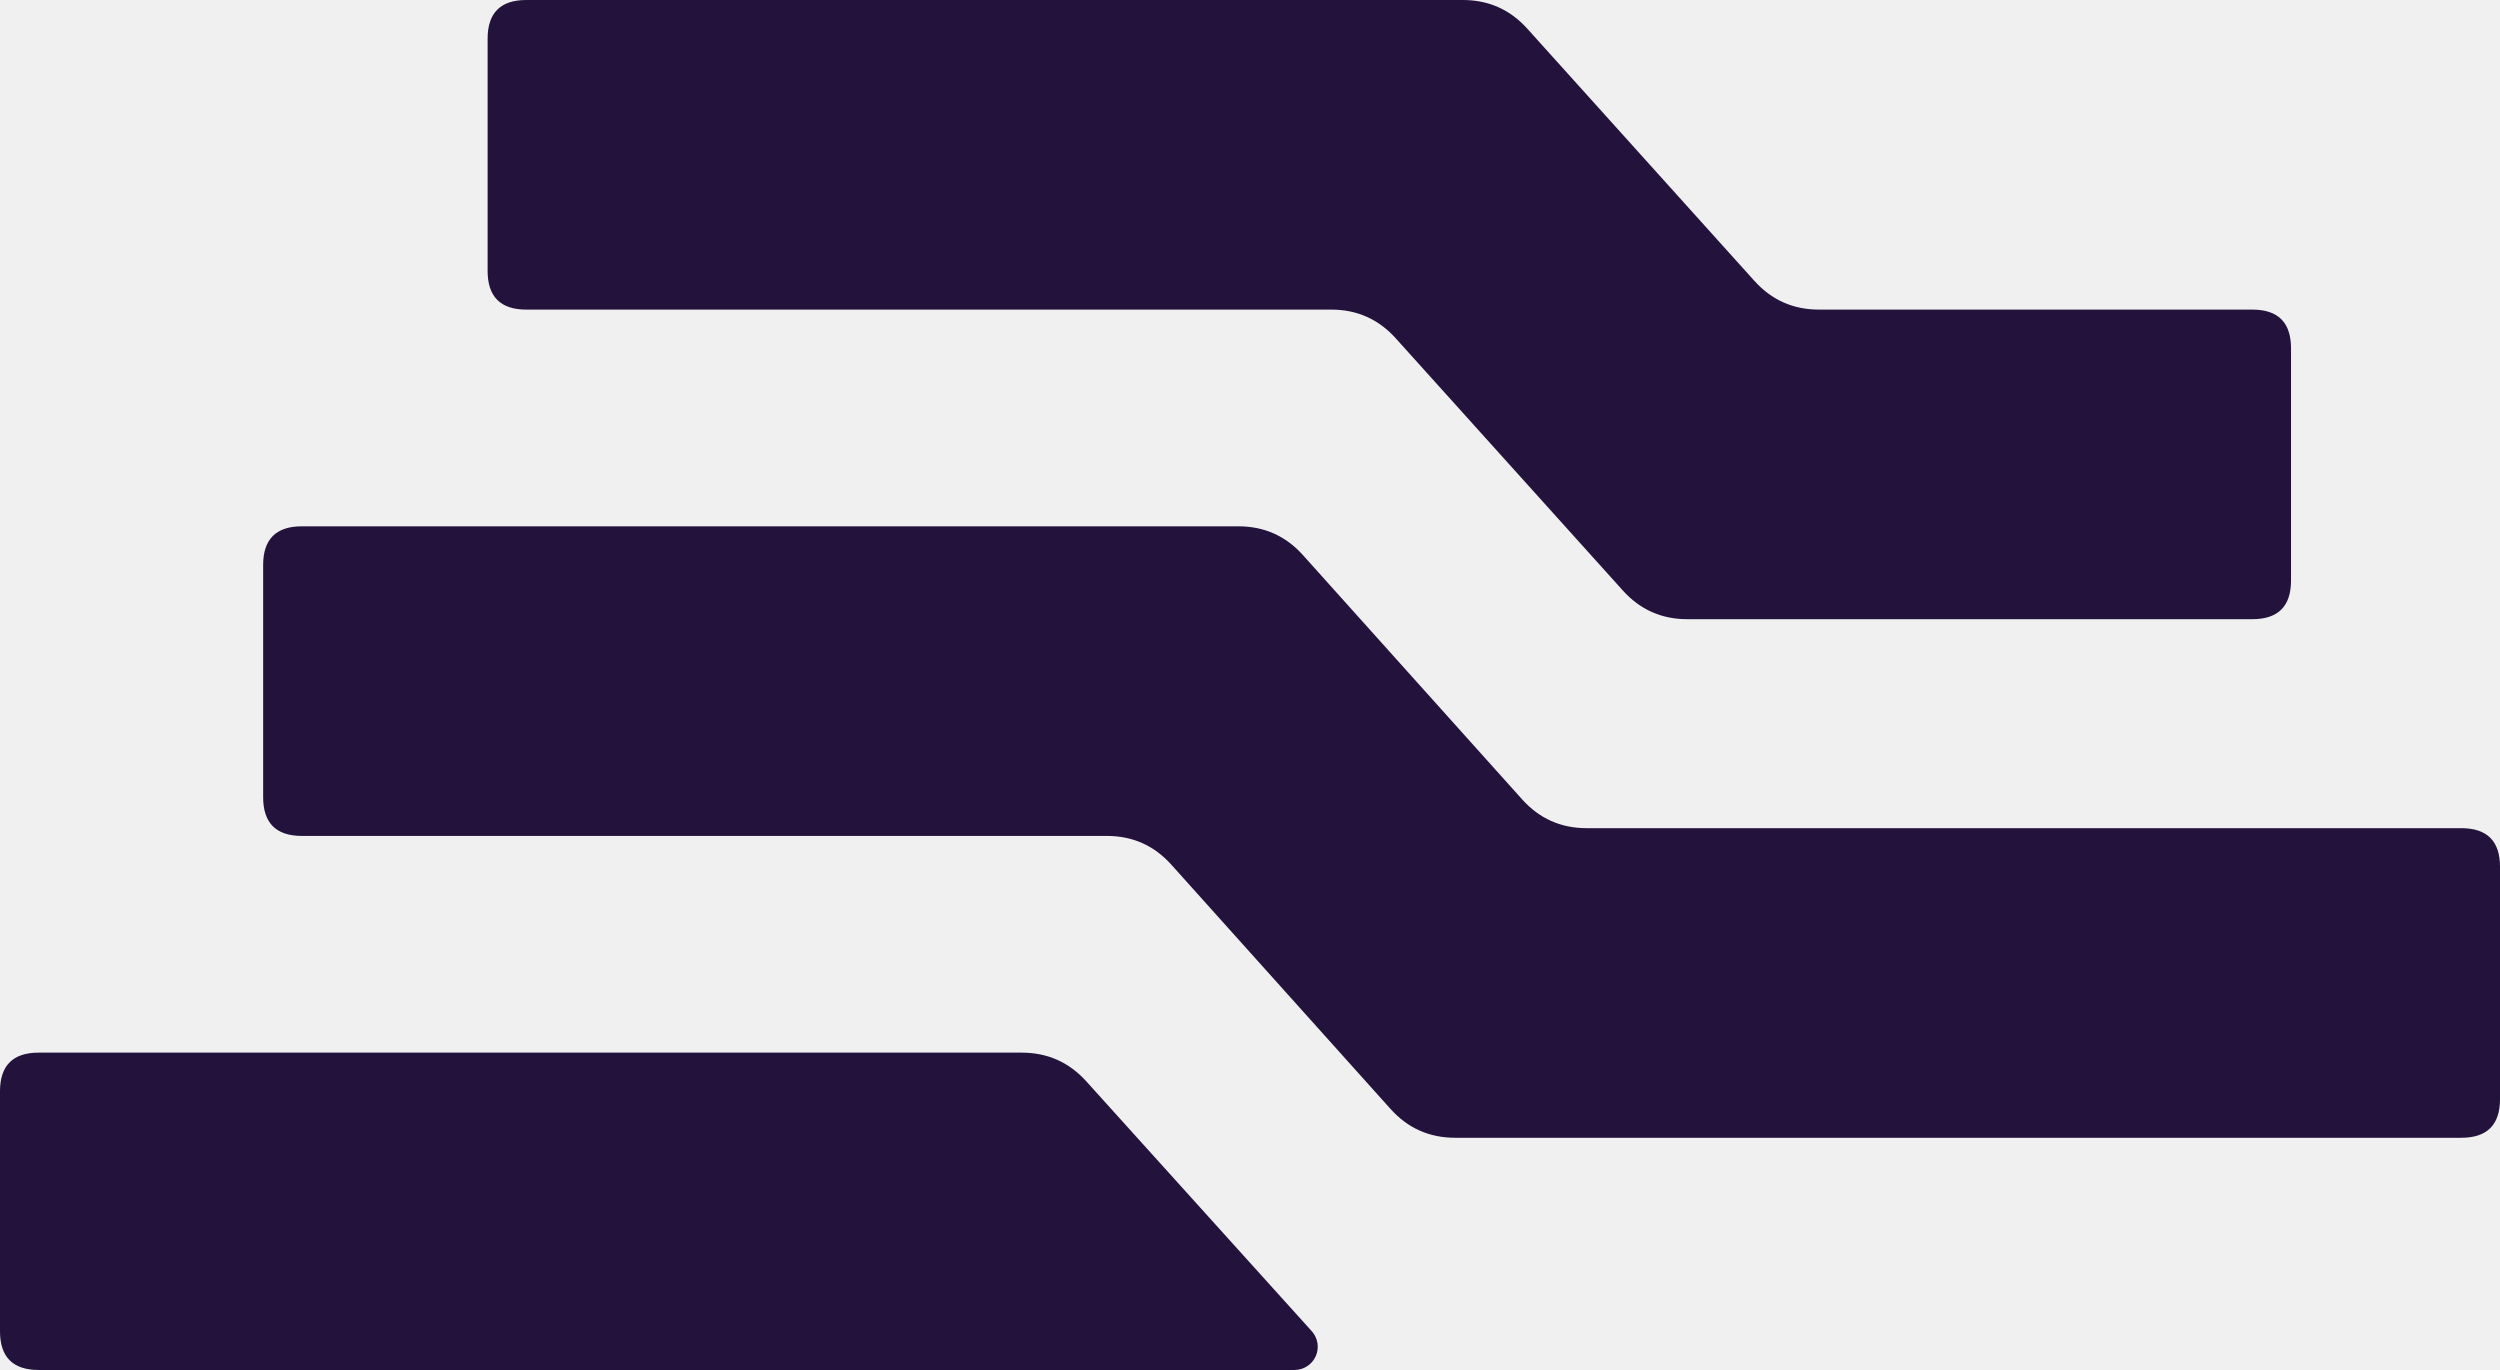
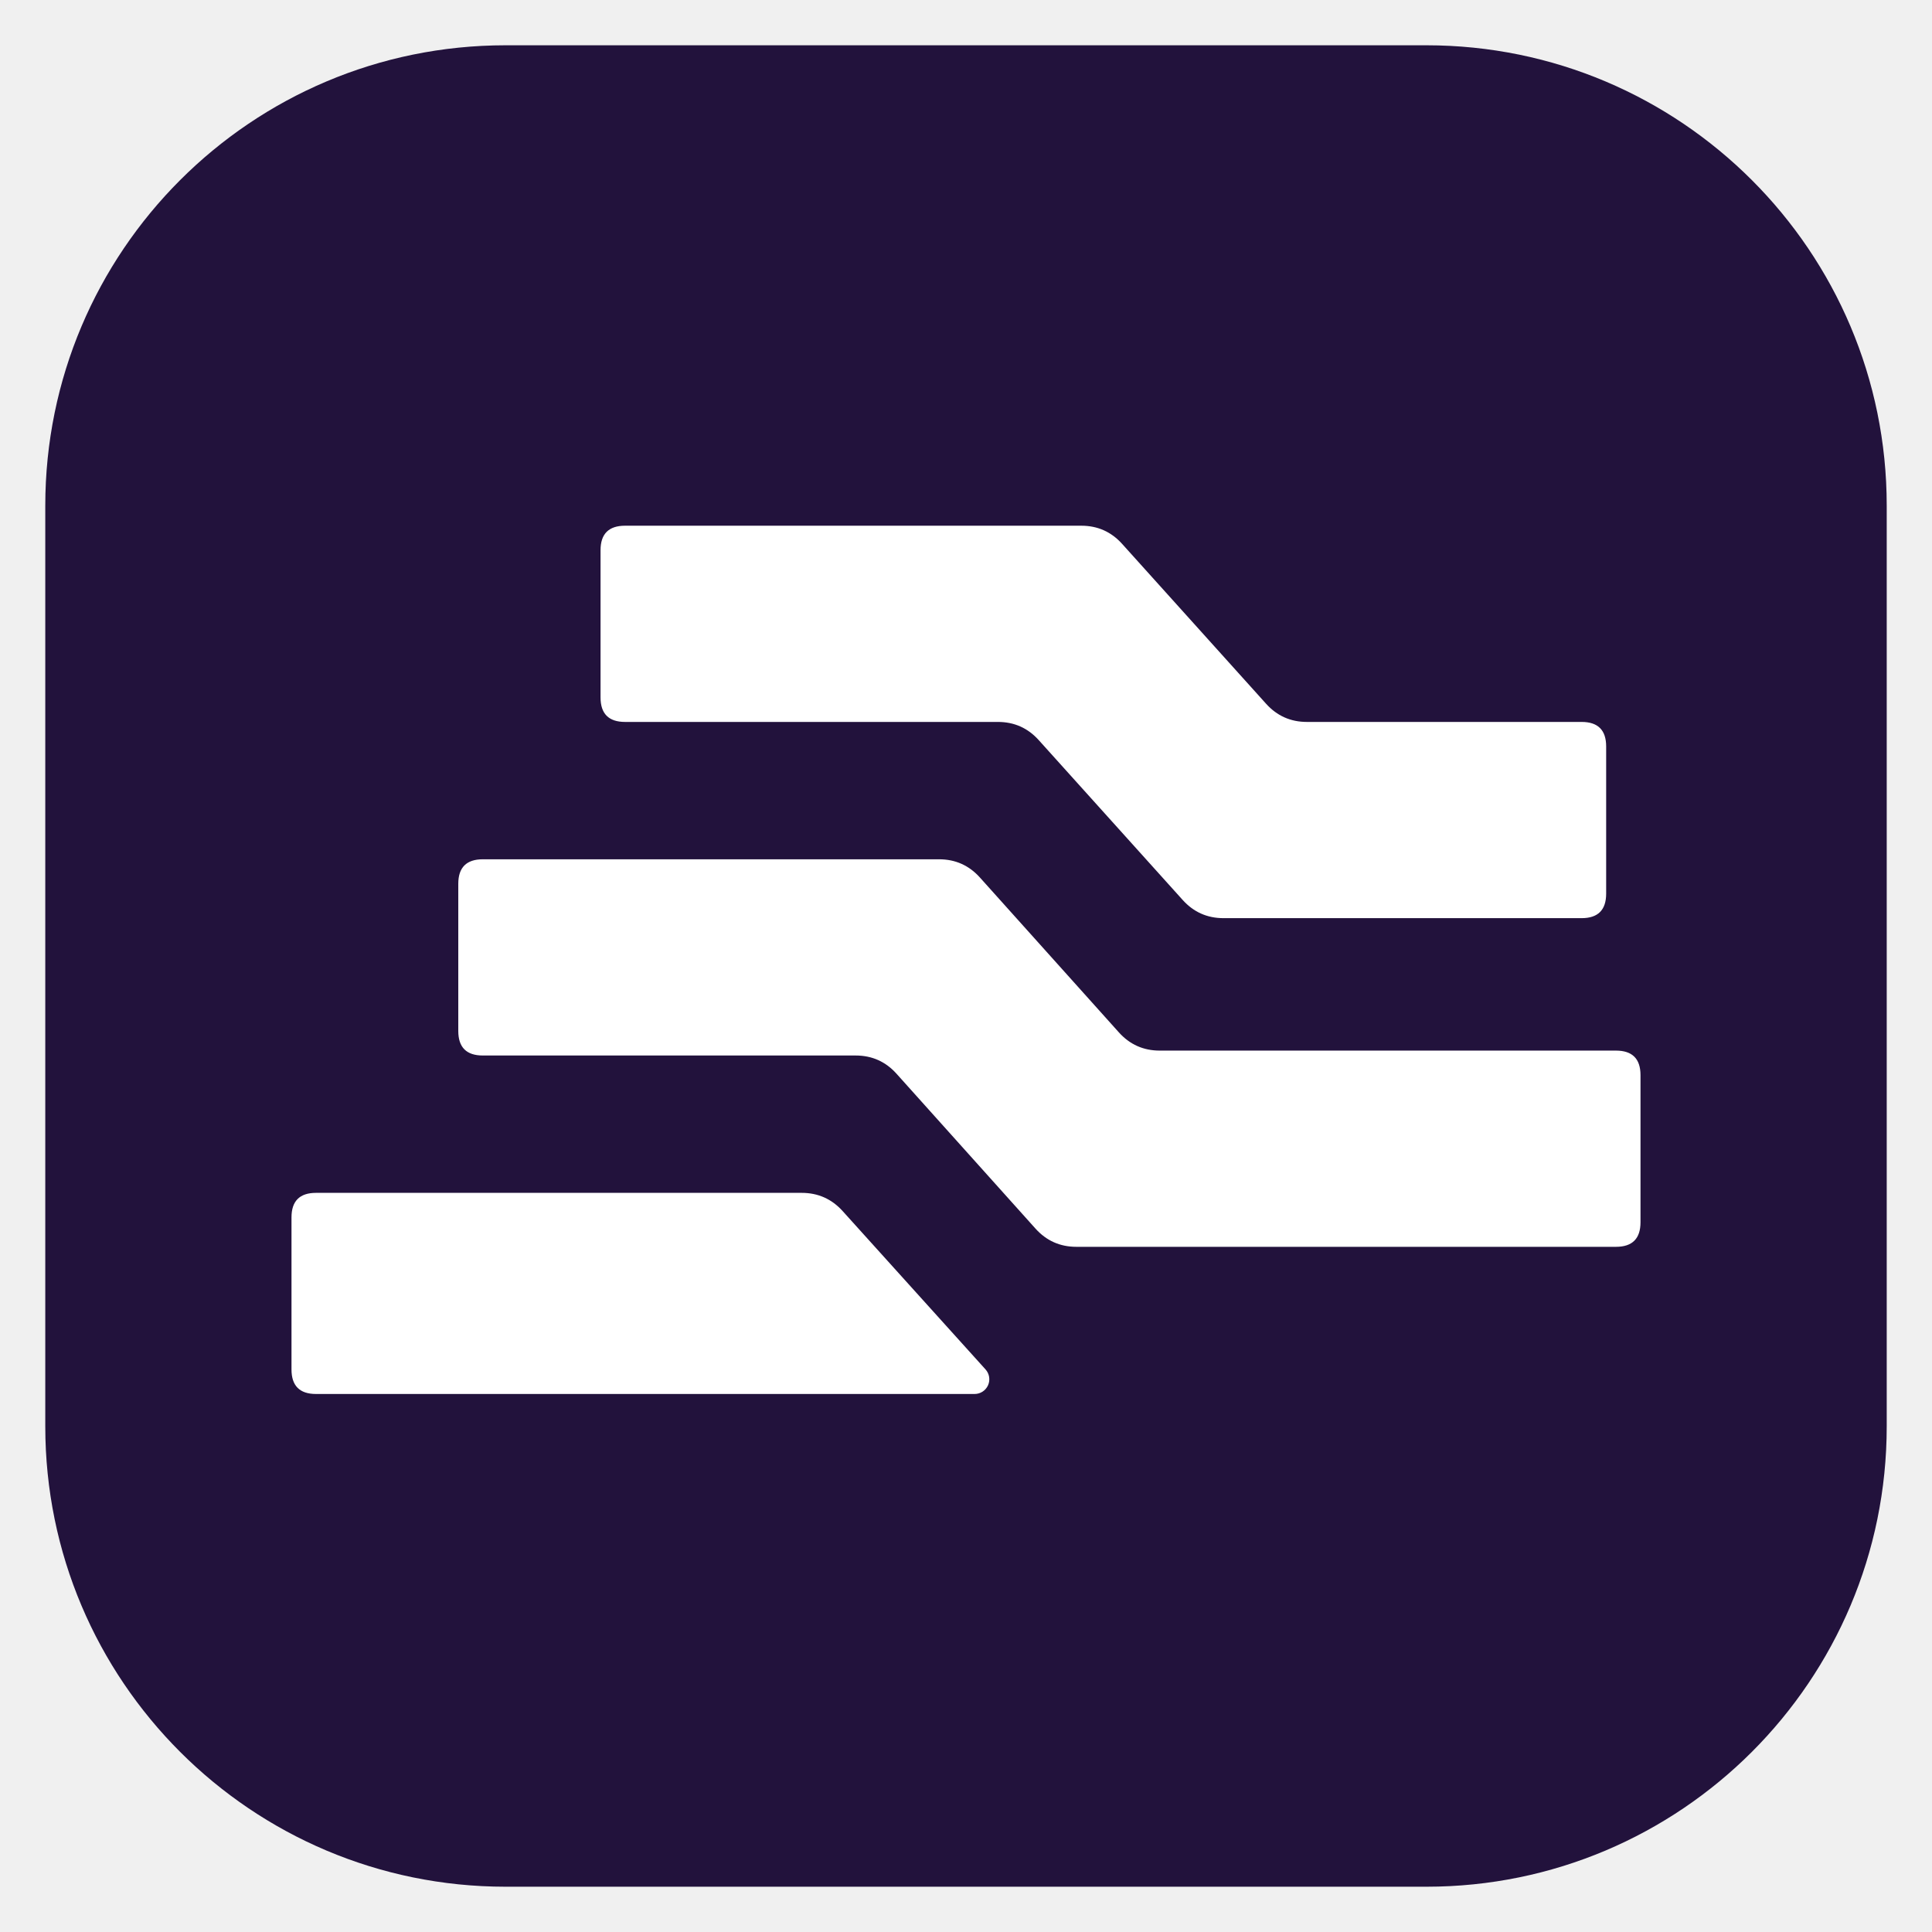
- <svg xmlns="http://www.w3.org/2000/svg" width="323" height="177" viewBox="0 0 323 177" role="img" aria-label="Ladder">
-   <path fill="#22123C" fill-rule="evenodd" d="M68 0L189 0Q194 0 197.34 3.72L226.66 36.28Q230 40 235 40L291 40Q296 40 296 45L296 75Q296 80 291 80L218 80Q213 80 209.66 76.28L180.34 43.72Q177 40 172 40L68 40Q63 40 63 35L63 5Q63 0 68 0ZM39 68L160 68Q165 68 168.34 71.72L196.66 103.28Q200 107 205 107L318 107Q323 107 323 112L323 142Q323 147 318 147L188 147Q183 147 179.66 143.28L151.34 111.72Q148 108 143 108L39 108Q34 108 34 103L34 73Q34 68 39 68ZM5 136L132 136Q137 136 140.35 139.71L169.48 171.99A3 3 0 0 1 167.25 177L5 177Q0 177 0 172L0 141Q0 136 5 136Z" />
+ <svg xmlns="http://www.w3.org/2000/svg" width="1024" height="1024" viewBox="0 0 1024 1024" role="img" aria-label="Ladder app icon">
+   <rect x="24" y="24" width="976" height="976" rx="244" fill="#22123C" />
+   <path fill="#FFFFFF" fill-rule="evenodd" transform="translate(154.5 278.64) scale(2.6)" d="M68 0L161 0Q166 0 169.34 3.72L198.66 36.28Q202 40 207 40L263 40Q268 40 268 45L268 75Q268 80 263 80L190 80Q185 80 181.66 76.28L152.34 43.72Q149 40 144 40L68 40Q63 40 63 35L63 5Q63 0 68 0ZM39 68L132 68Q137 68 140.34 71.72L168.66 103.28Q172 107 177 107L270 107Q275 107 275 112L275 142Q275 147 270 147L160 147Q155 147 151.66 143.28L123.34 111.72Q120 108 115 108L39 108Q34 108 34 103L34 73Q34 68 39 68ZM5 136L104 136Q109 136 112.35 139.71L141.48 171.99A3 3 0 0 1 139.25 177L5 177Q0 177 0 172L0 141Q0 136 5 136Z" />
</svg>
